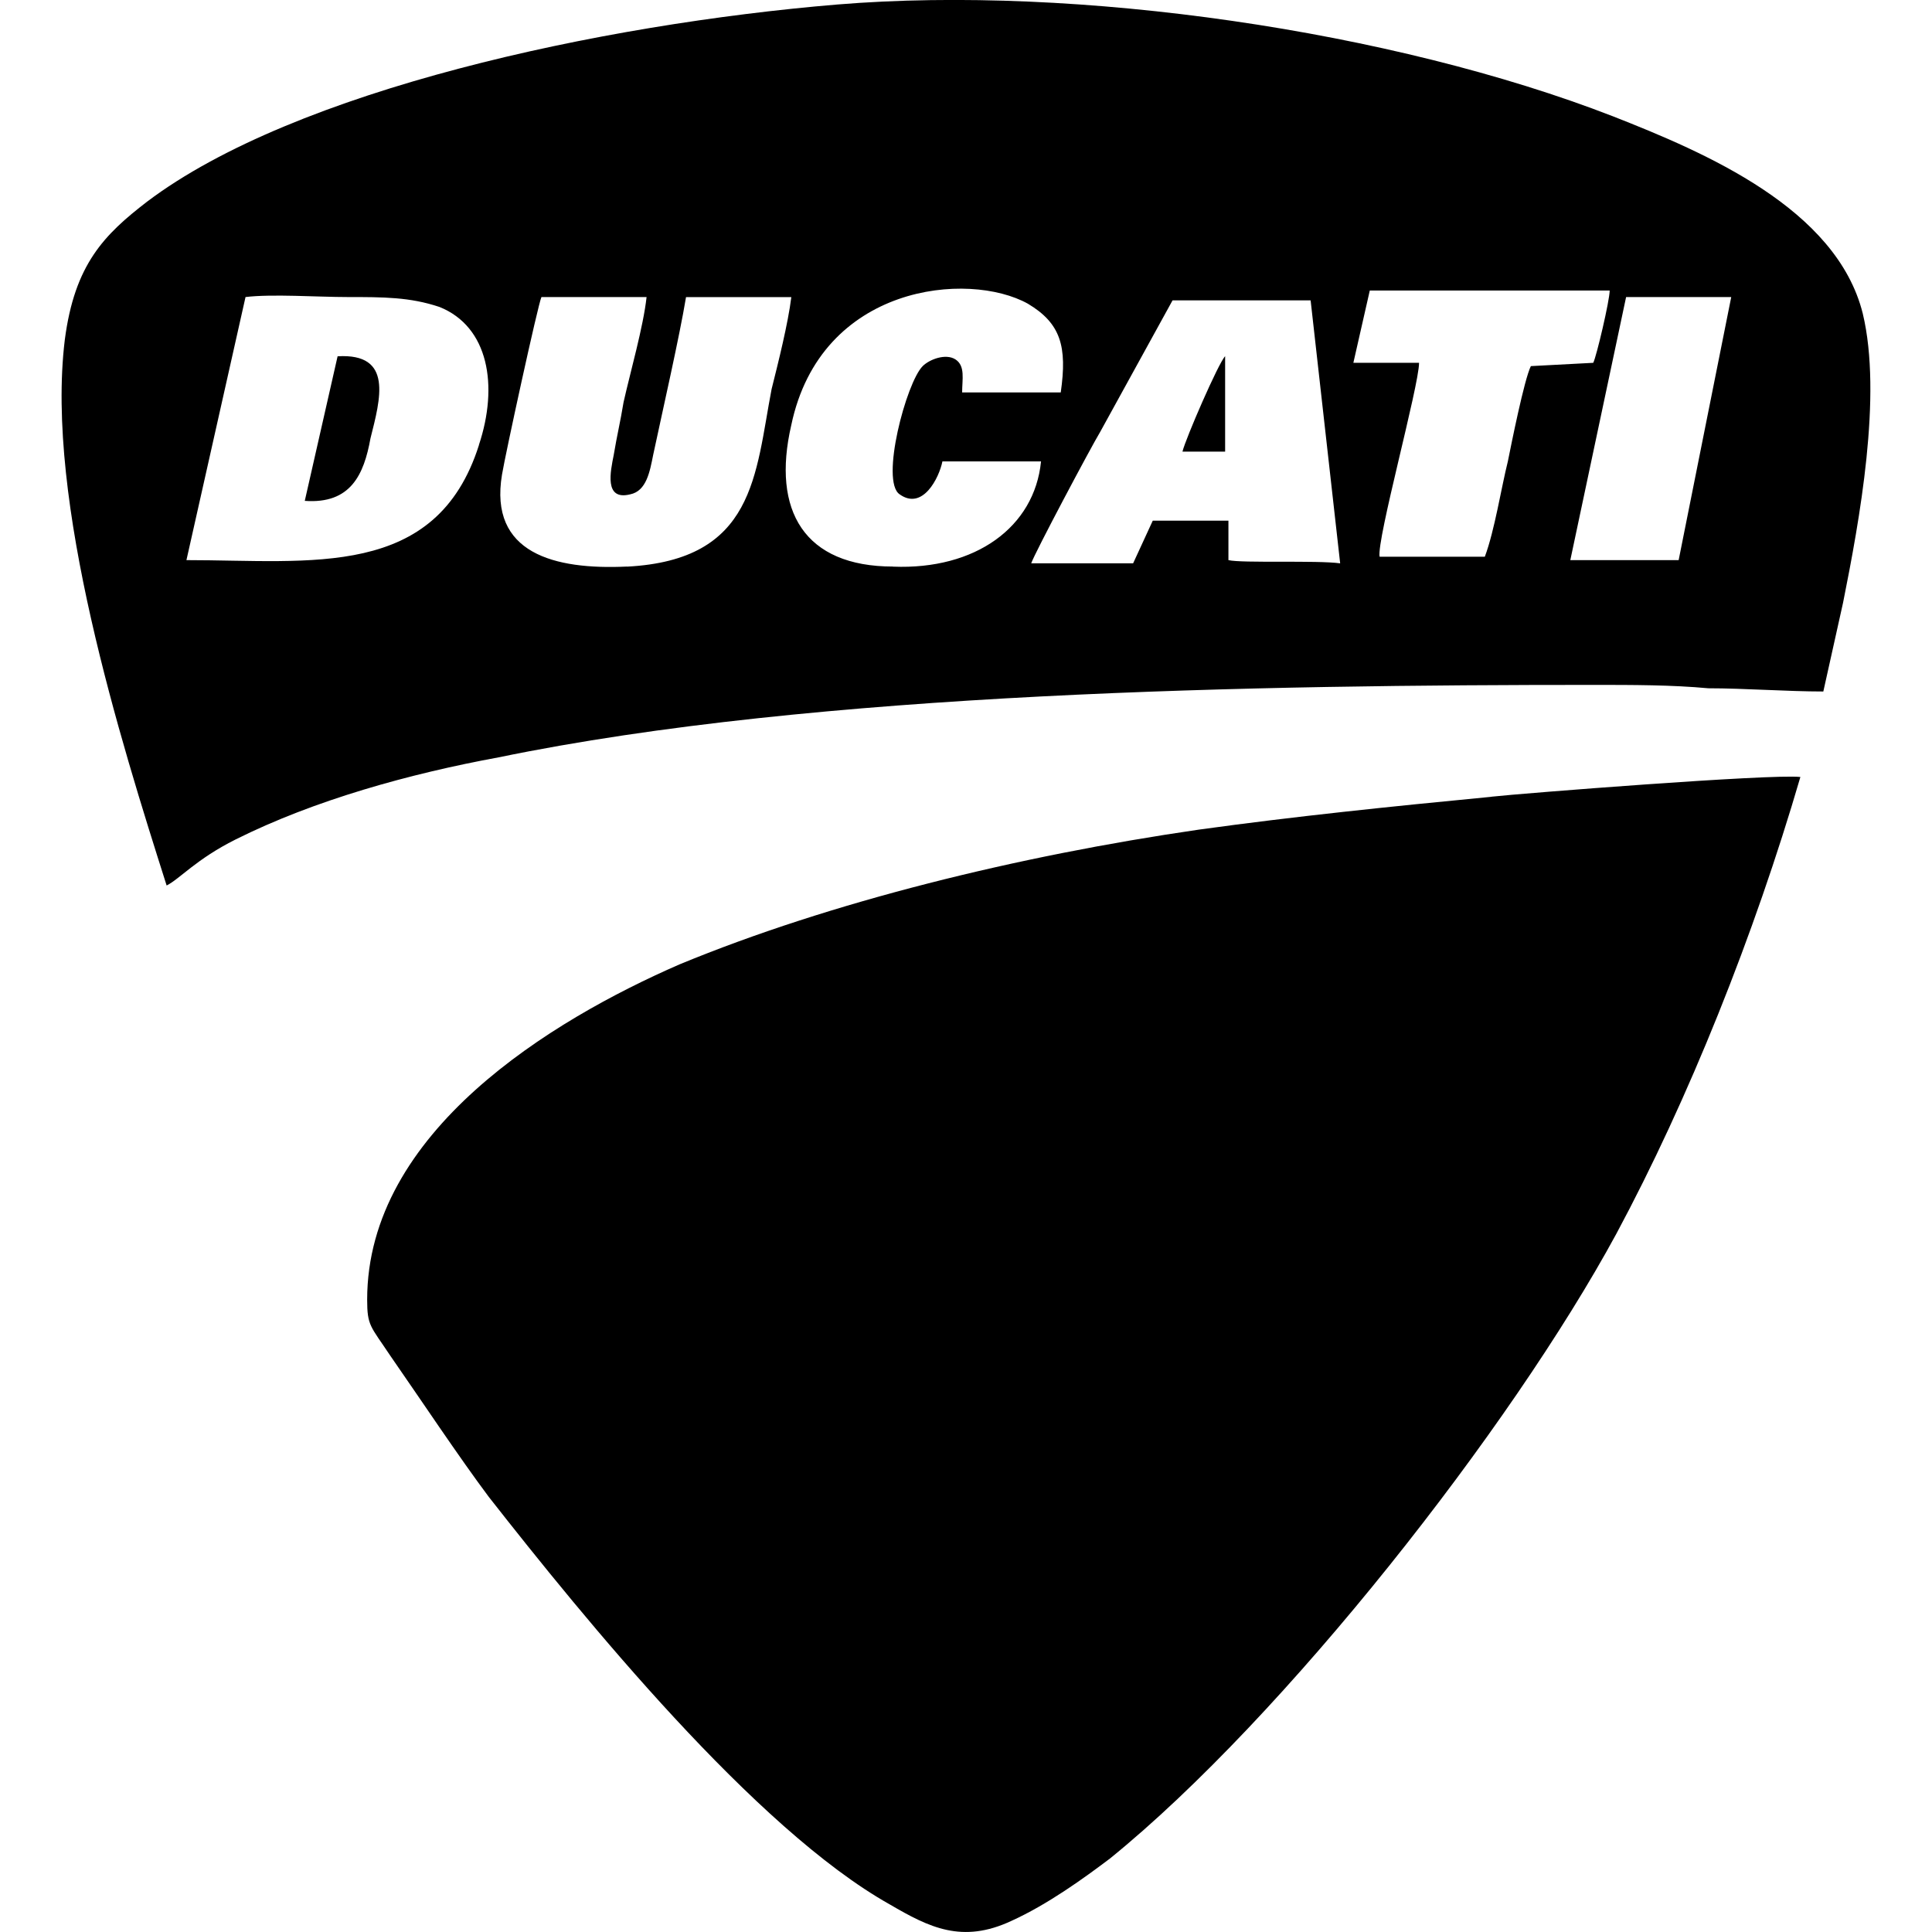
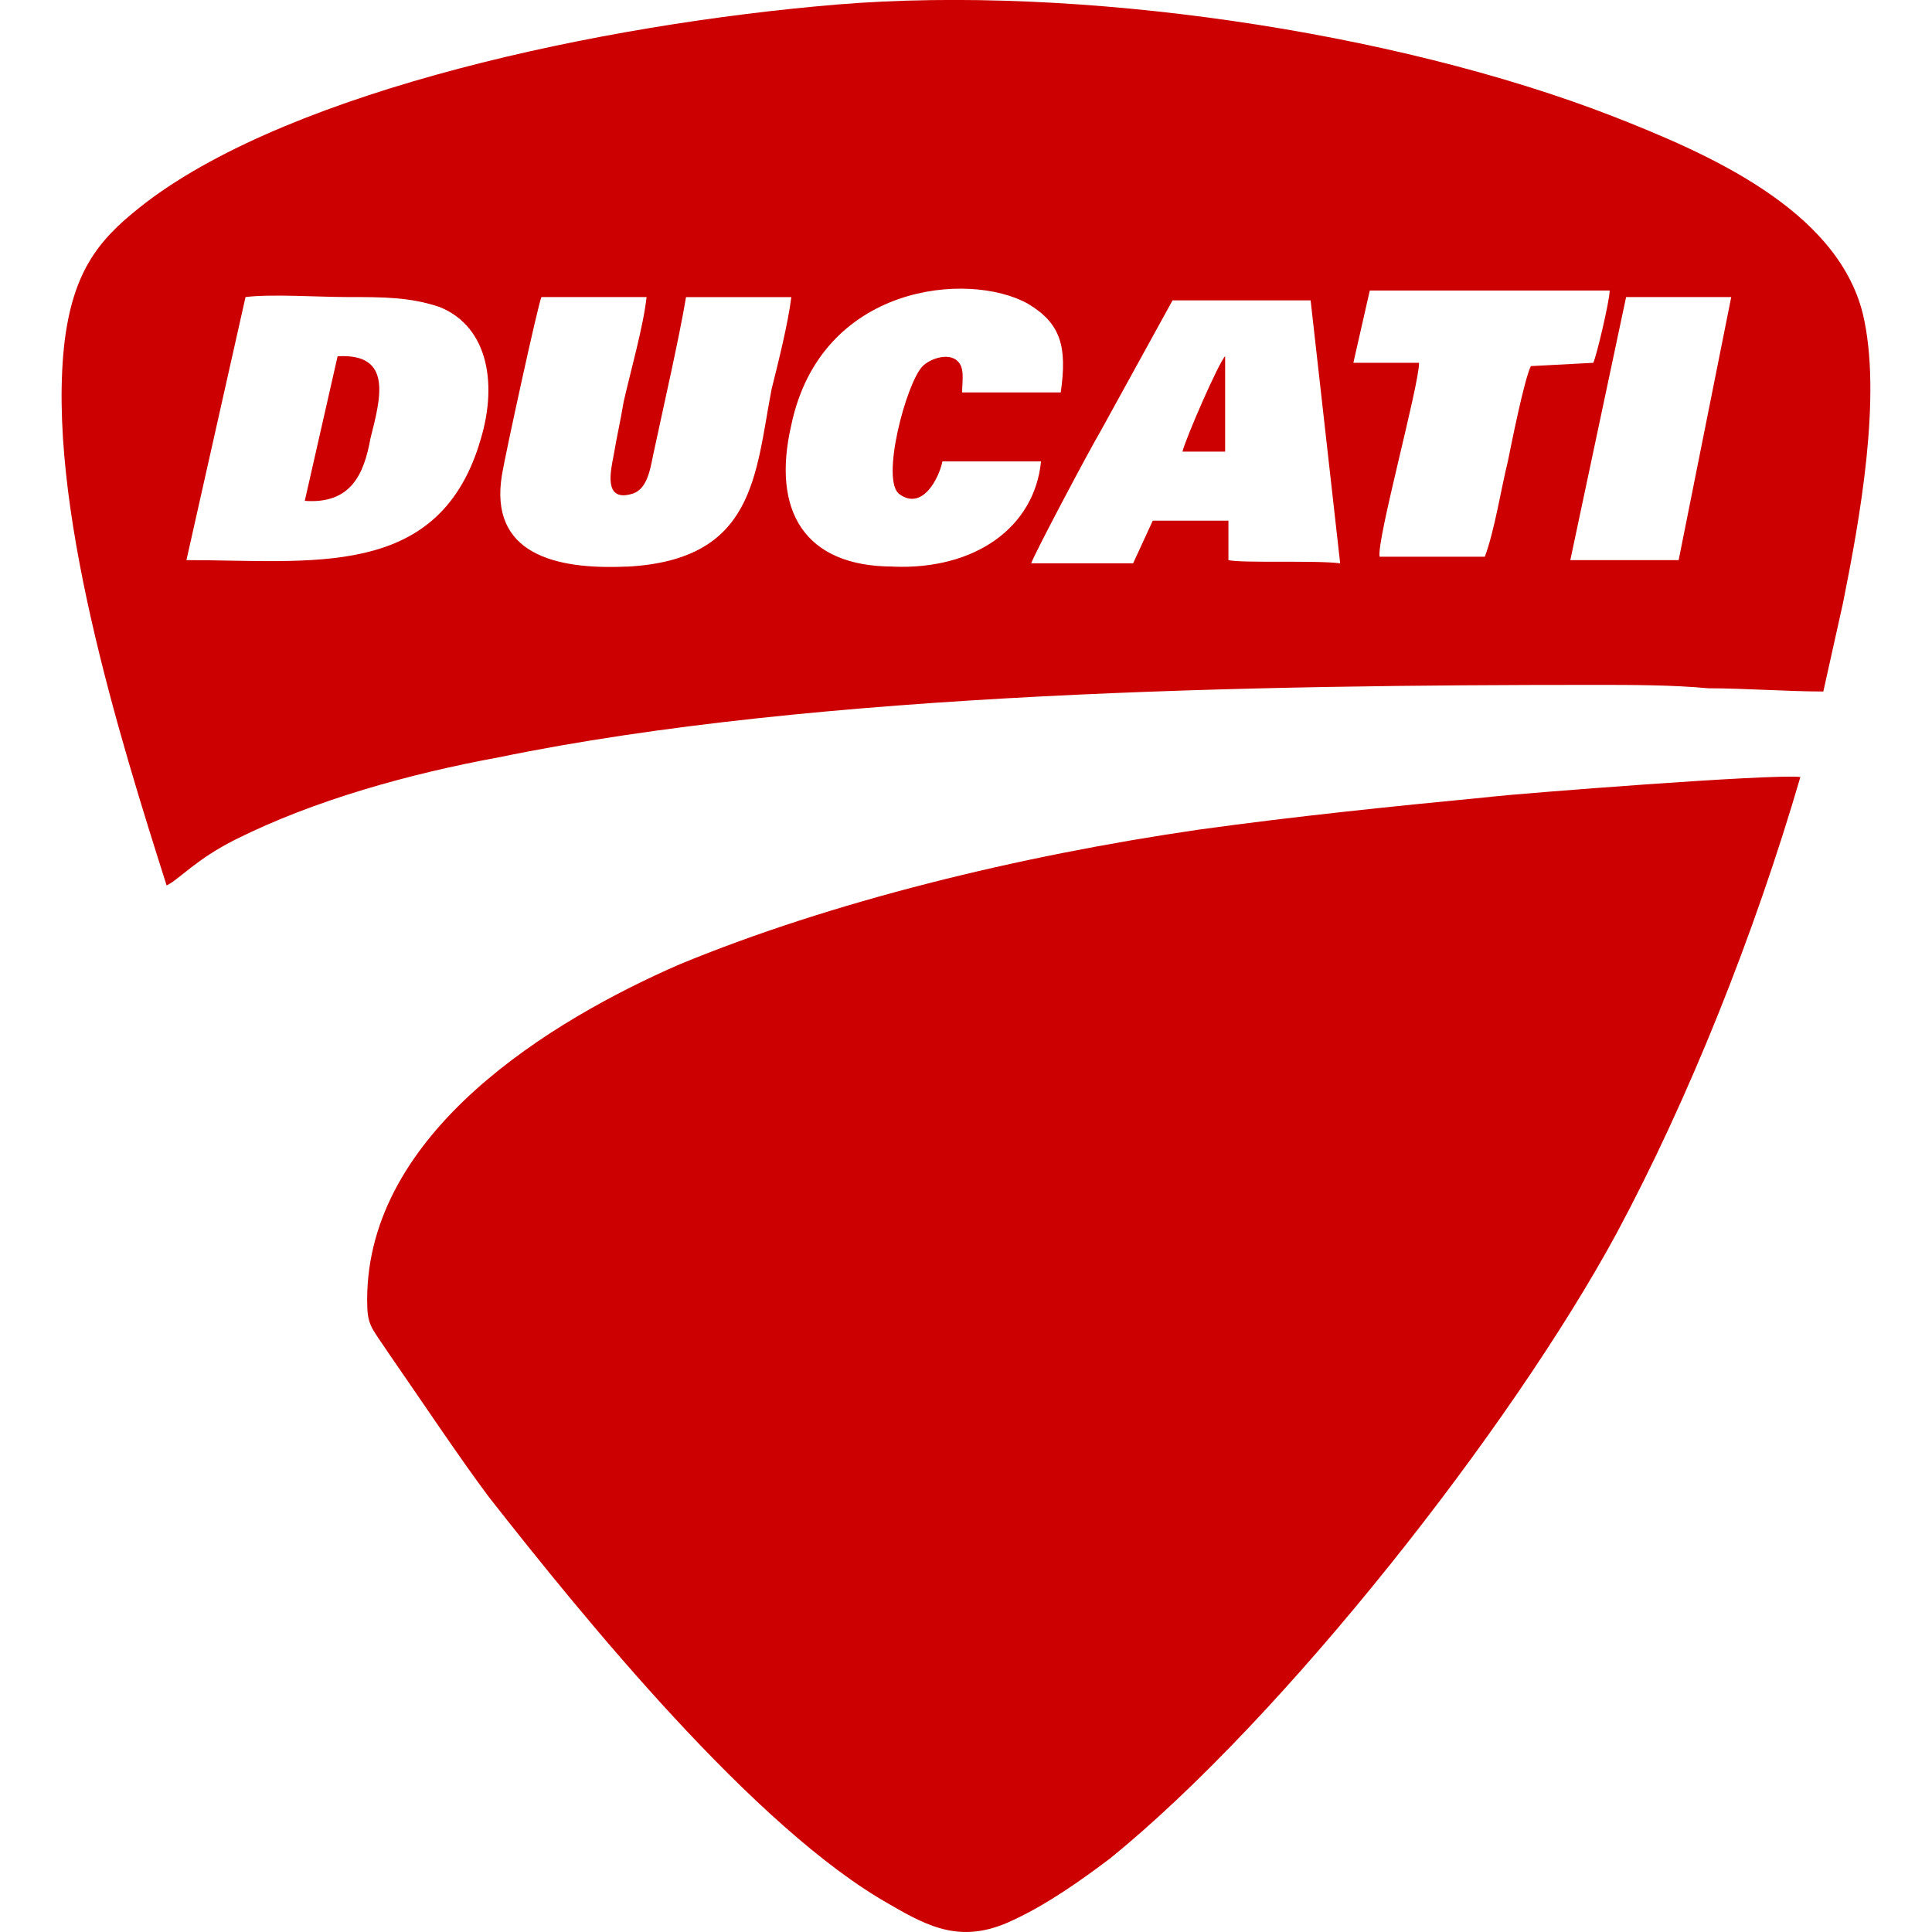
- <svg xmlns="http://www.w3.org/2000/svg" role="img" viewBox="0 0 24 24">
+ <svg xmlns="http://www.w3.org/2000/svg" fill="#CC0000" role="img" viewBox="0 0 24 24">
  <path d="M23.14 3.895c-.326-1.307-1.96-2.001-3.103-2.45C17.302.383 13.382-.19 10.401.056c-2.94.245-6.738 1.062-8.575 2.45-.531.409-.899.776-1.021 1.715C.56 6.222 1.499 9.203 2.07 11c.163-.082.367-.327.857-.572.98-.49 2.164-.817 3.267-1.02 3.96-.817 9.473-.9 13.597-.9.49 0 .98 0 1.43.042.449 0 .98.04 1.429.04l.245-1.102c.204-1.02.49-2.573.245-3.593zM5.95 5.528c-.531 1.674-2.083 1.43-3.634 1.43L3.05 3.69c.326-.04.898 0 1.265 0 .45 0 .776 0 1.144.123.612.245.735.98.49 1.715zm1.837 1.51c-.898.042-1.715-.162-1.551-1.142.04-.245.449-2.124.49-2.206h1.306c-.04.368-.204.94-.286 1.307-.04.245-.081.408-.122.654-.04.204-.123.571.204.49.204-.041.245-.286.286-.49.122-.572.327-1.47.408-1.96H9.83c-.04.326-.163.816-.245 1.143-.204 1.062-.204 2.123-1.797 2.205zm3.308 0c-1.103 0-1.511-.693-1.266-1.755.367-1.756 2.205-1.92 2.94-1.51.408.244.49.53.408 1.102h-1.225c0-.164.041-.327-.081-.409-.123-.081-.327 0-.409.082-.204.204-.53 1.43-.286 1.593.286.204.49-.205.531-.409h1.225c-.081.817-.816 1.348-1.837 1.307zm4.165-.08v-.49h-.94l-.244.53H12.81c.04-.122.735-1.43.857-1.633l.899-1.634h1.715l.367 3.267c-.286-.04-1.225 0-1.388-.04zm3.757-2.41c-.082.163-.245.98-.286 1.184-.082.327-.164.858-.286 1.184h-1.307c-.04-.204.49-2.123.49-2.409h-.816l.204-.898h2.98c0 .122-.163.816-.204.898l-.775.041zm1.837 2.41h-1.347L20.2 3.69h1.306l-.653 3.267zm-2.327 2.94c-1.266.122-2.45.244-3.635.408-2.245.326-4.573.898-6.451 1.674-1.593.694-3.88 2.082-3.88 4.165 0 .326.041.326.286.694.368.53.858 1.266 1.225 1.756 1.184 1.51 3.308 4.124 4.982 5.063.49.286.898.49 1.51.204.45-.204.9-.53 1.226-.776 2.164-1.755 4.982-5.349 6.288-7.758.899-1.674 1.715-3.716 2.287-5.676-.368-.04-3.47.204-3.838.245zM15.219 5.61V4.425c-.082.082-.49 1.021-.53 1.185zM4.194 4.425l-.408 1.797c.571.041.735-.327.816-.776.123-.49.286-1.061-.408-1.02z" />
</svg>
